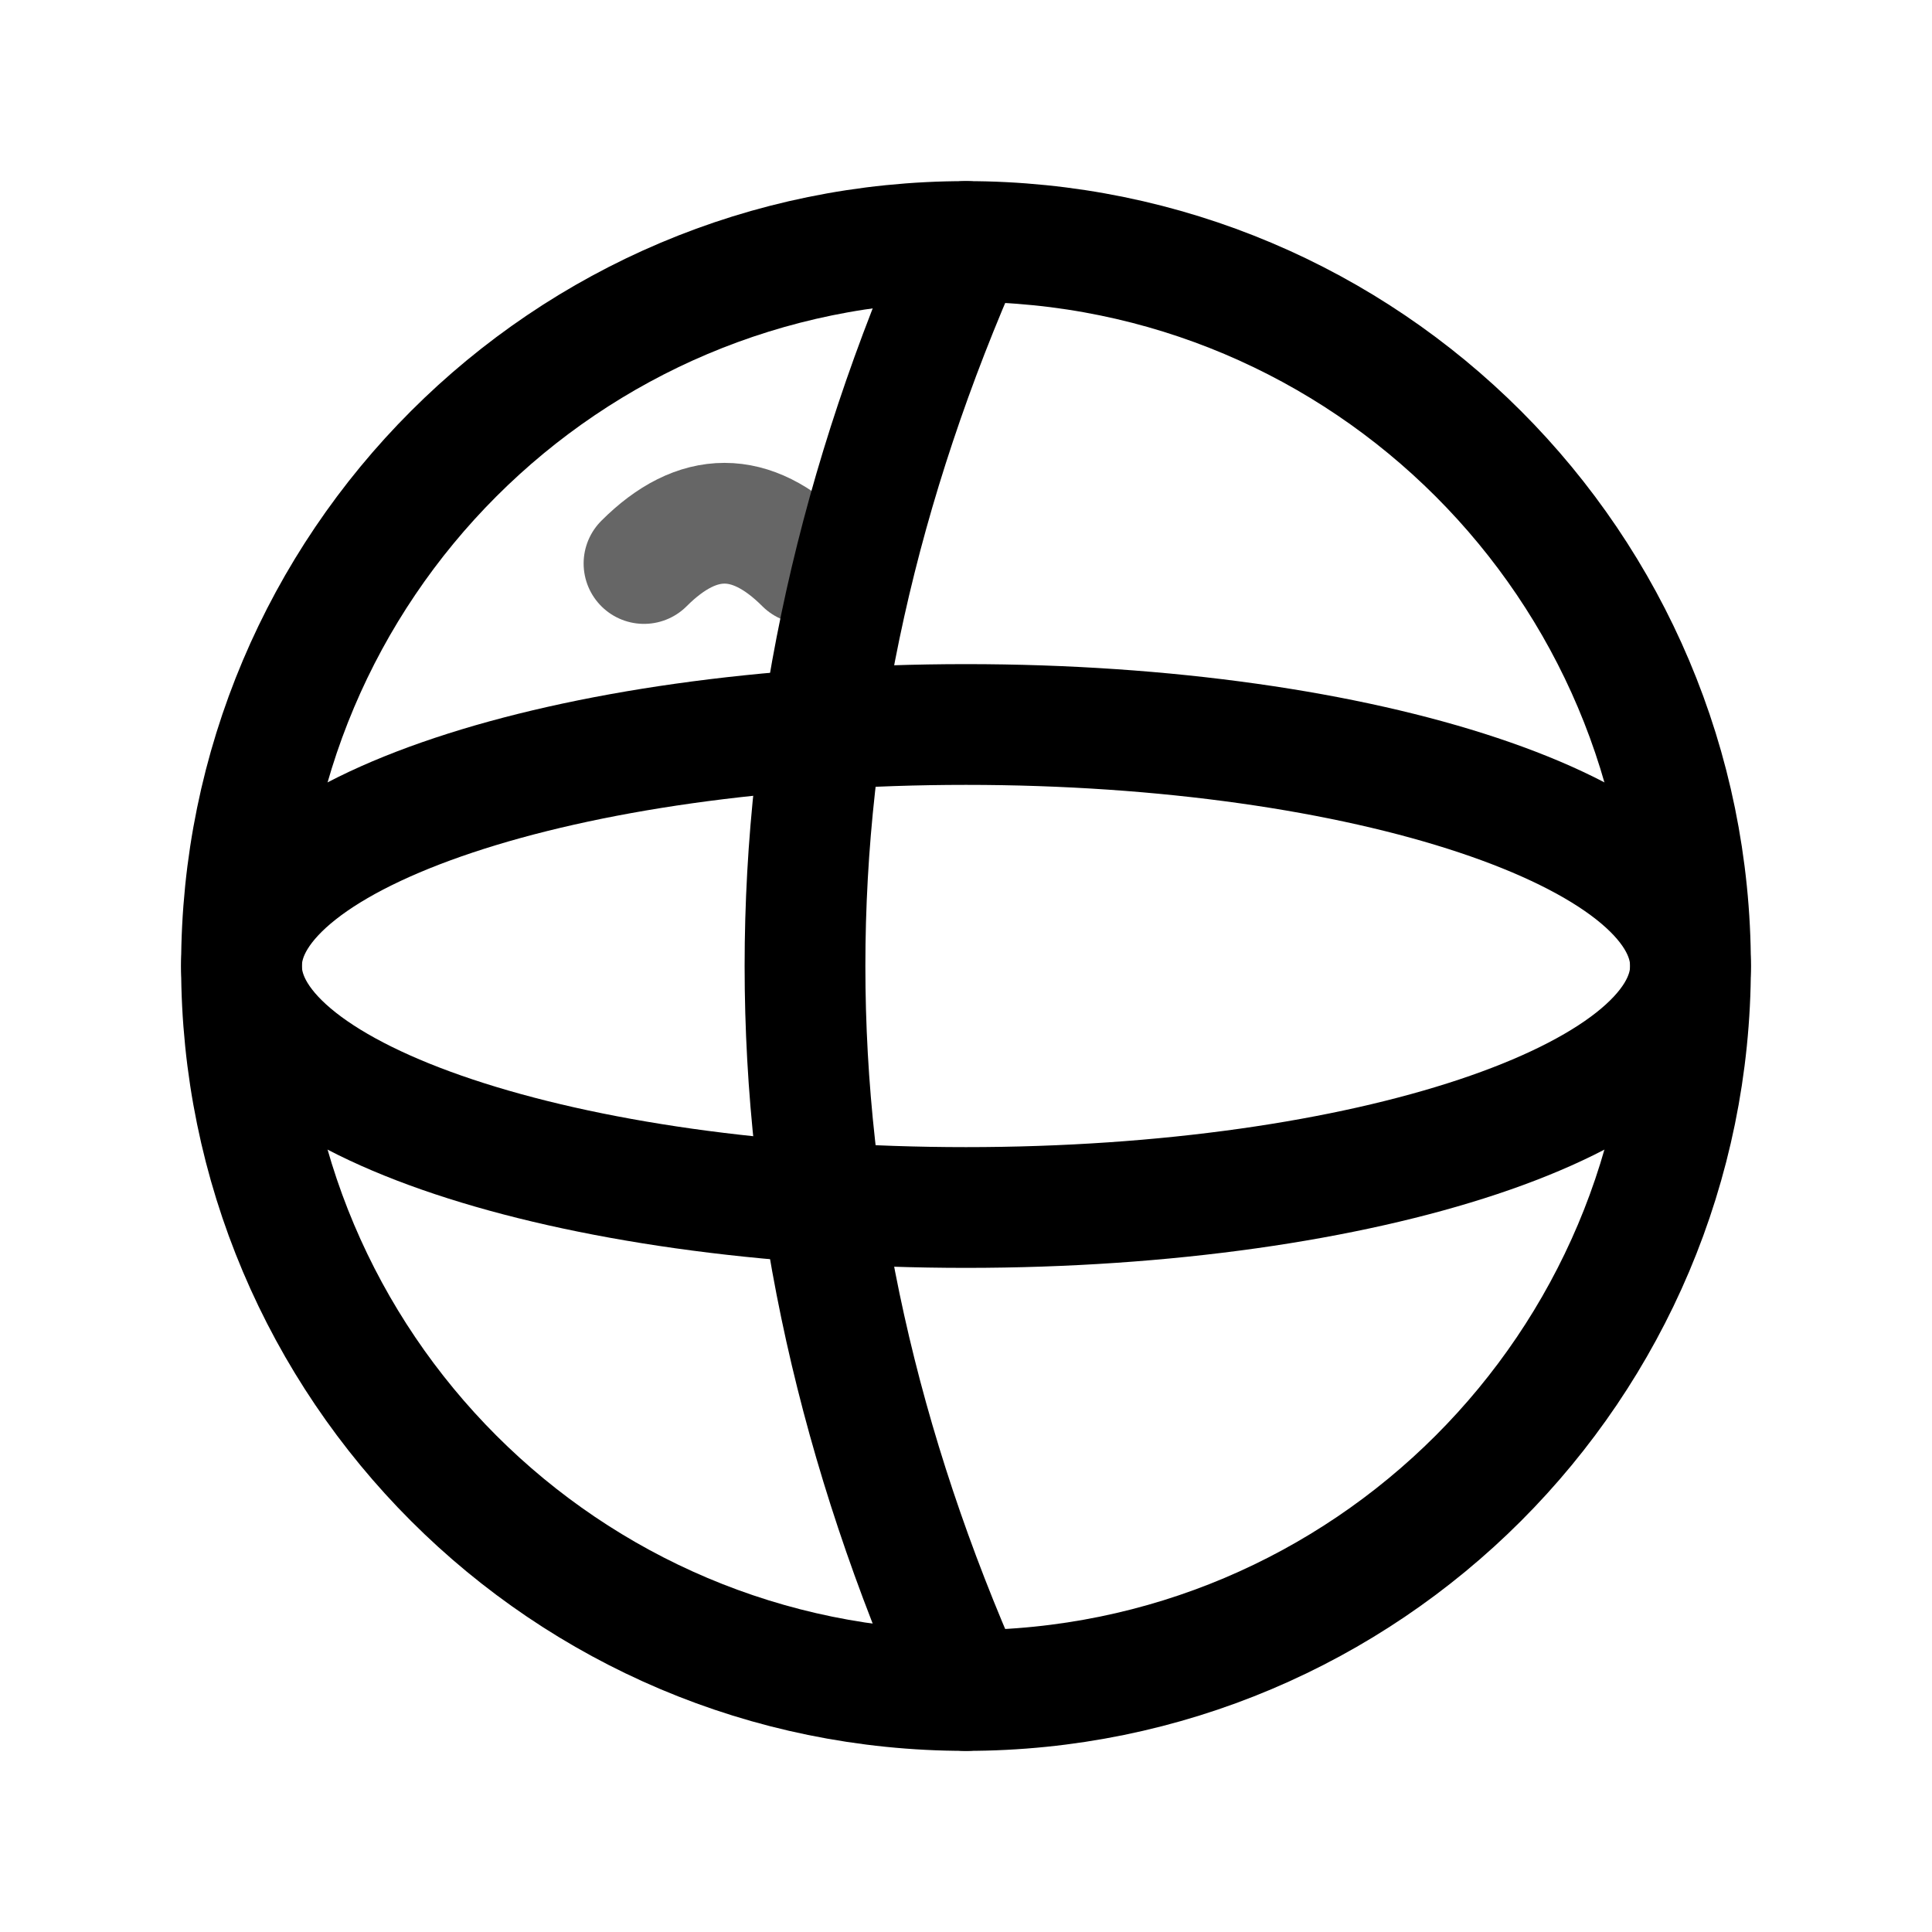
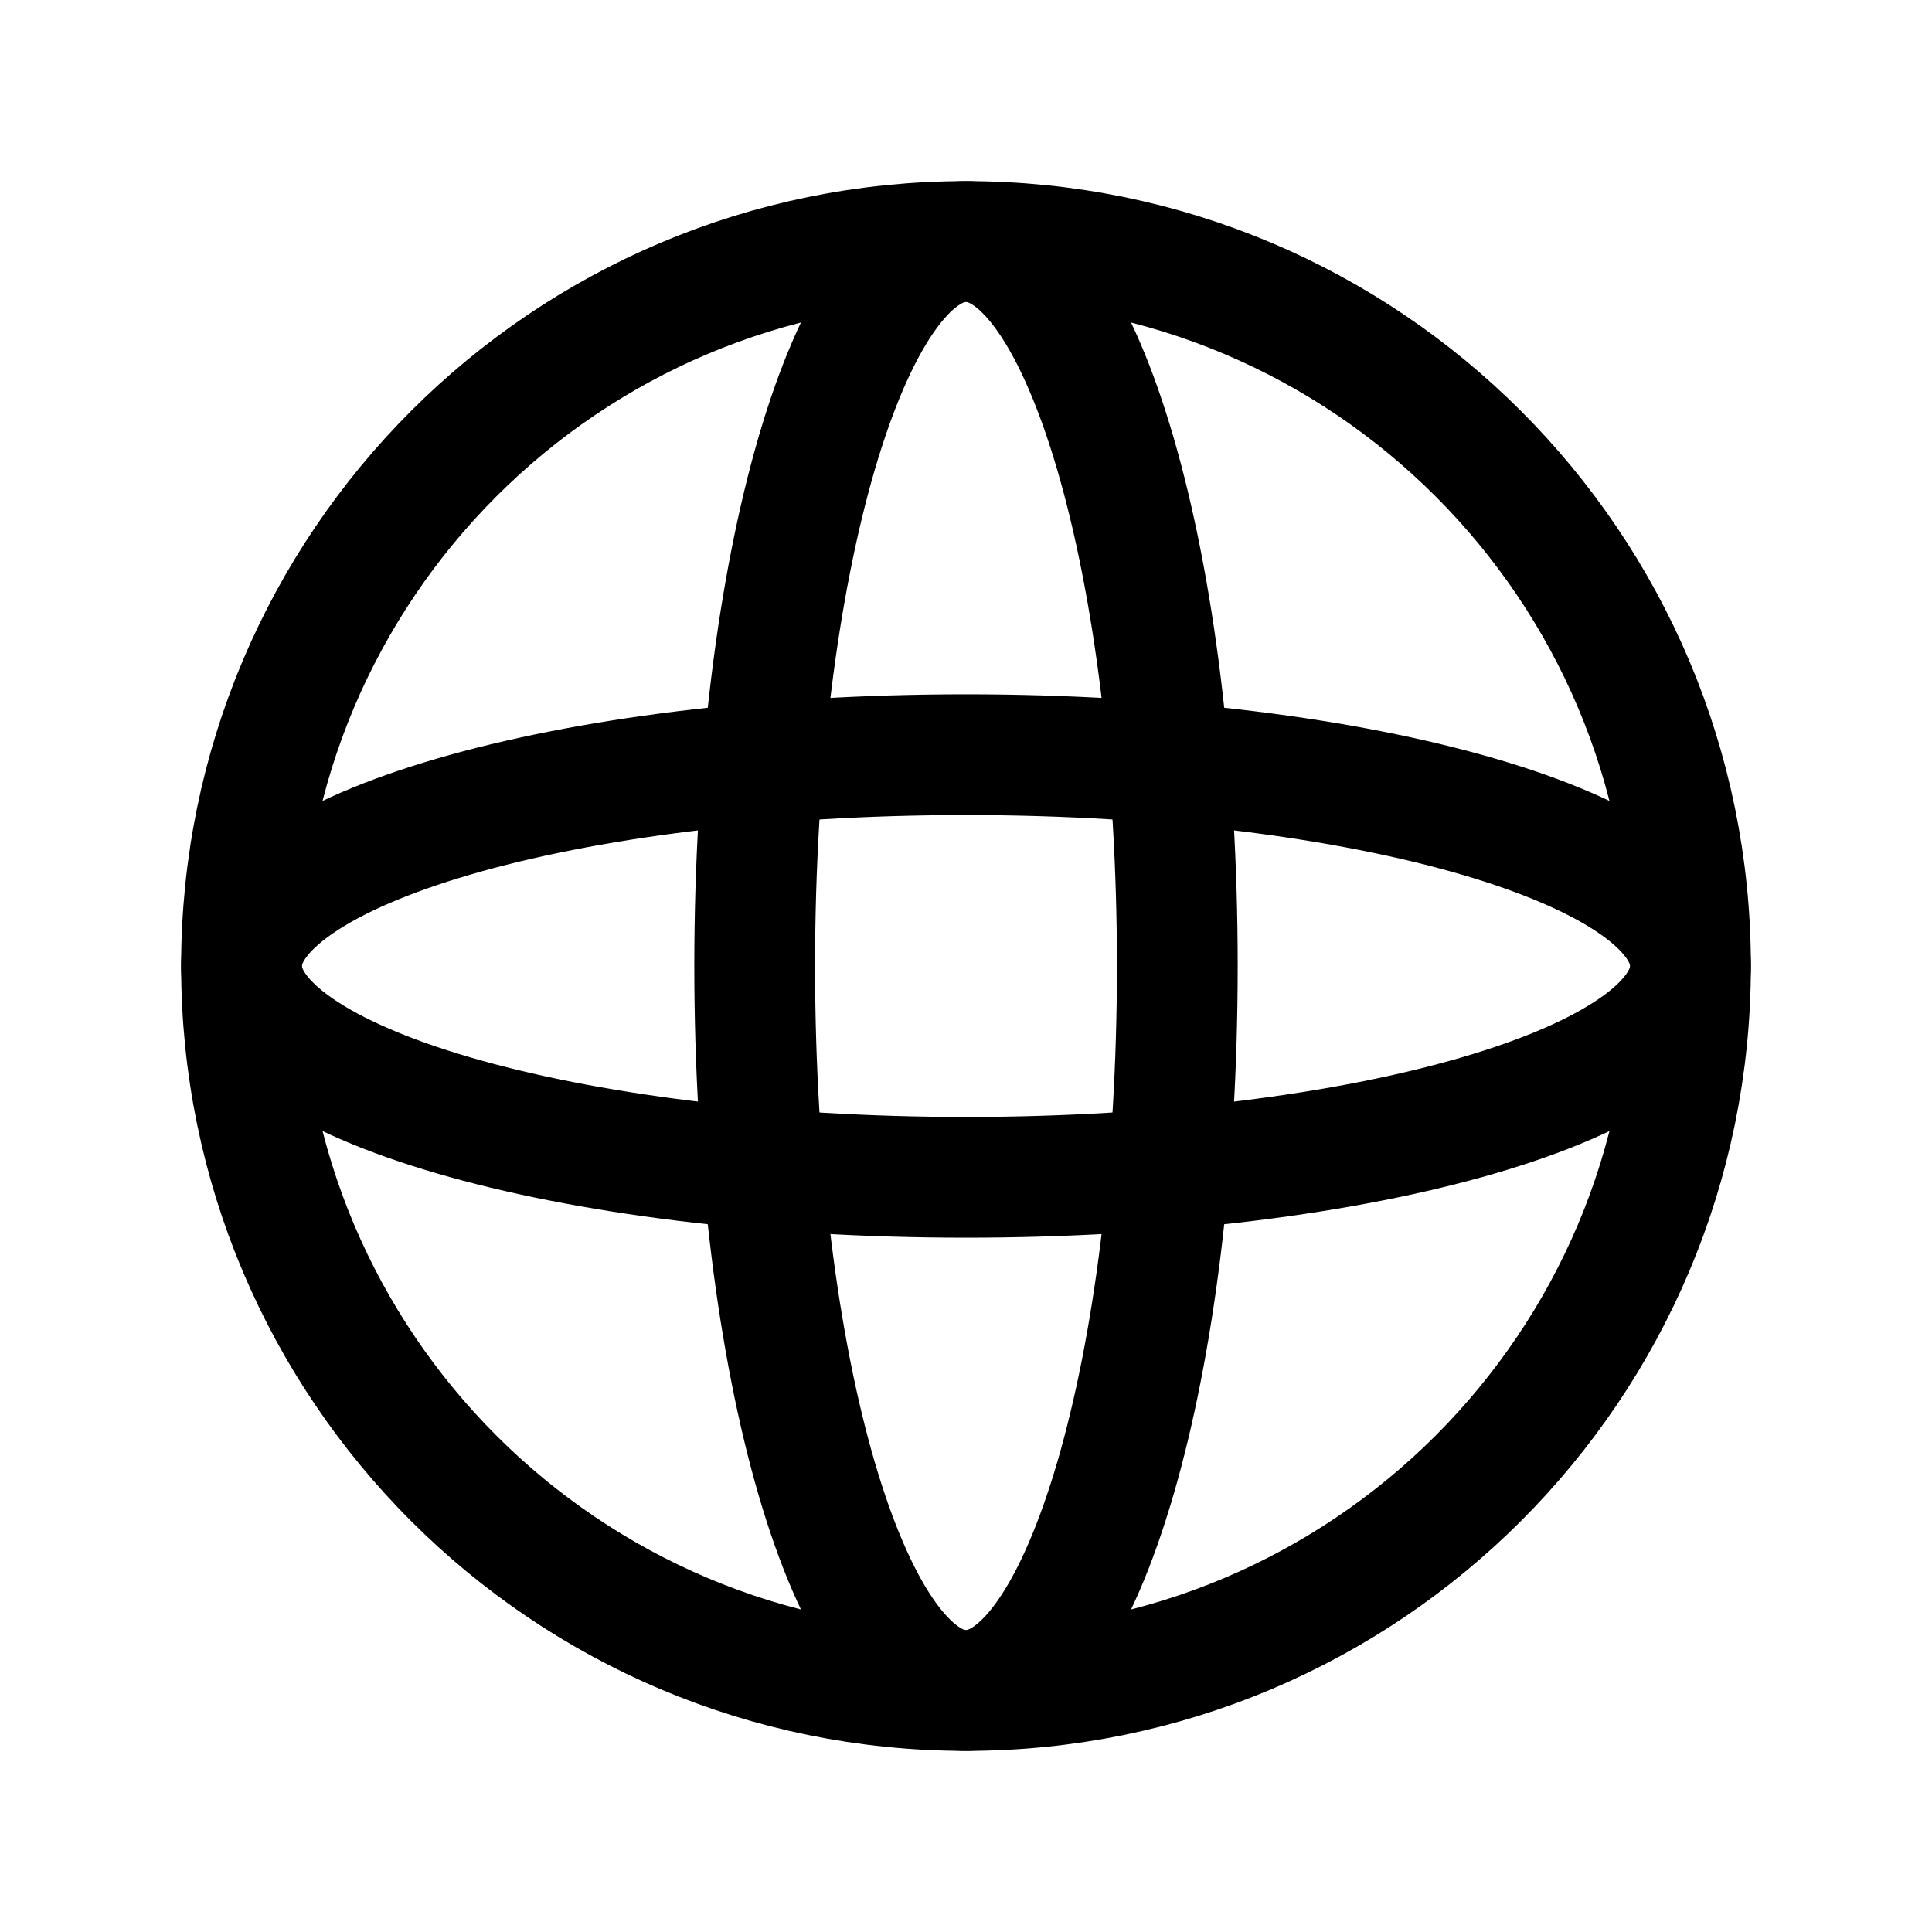
- <svg xmlns="http://www.w3.org/2000/svg" viewBox="0 0 24 24" fill="none" stroke="currentColor" stroke-width="1.5" stroke-linecap="round" stroke-linejoin="round">
-   <circle cx="12" cy="12" r="9" />
-   <ellipse cx="12" cy="12" rx="9" ry="3" />
-   <path d="M12 3 Q8 12 12 21" />
-   <path d="M8 7 Q9 6 10 7" opacity="0.6" />
+ <svg xmlns="http://www.w3.org/2000/svg" width="512" height="512" viewBox="0 0 512 512">
+   <circle cx="256" cy="256" r="192" fill="none" stroke="#000" stroke-linecap="round" stroke-linejoin="round" stroke-width="32" />
+   <ellipse cx="256" cy="256" rx="192" ry="56" fill="none" stroke="#000" stroke-linecap="round" stroke-linejoin="round" stroke-width="32" />
+   <ellipse cx="256" cy="256" rx="56" ry="192" fill="none" stroke="#000" stroke-linecap="round" stroke-linejoin="round" stroke-width="32" />
</svg>
